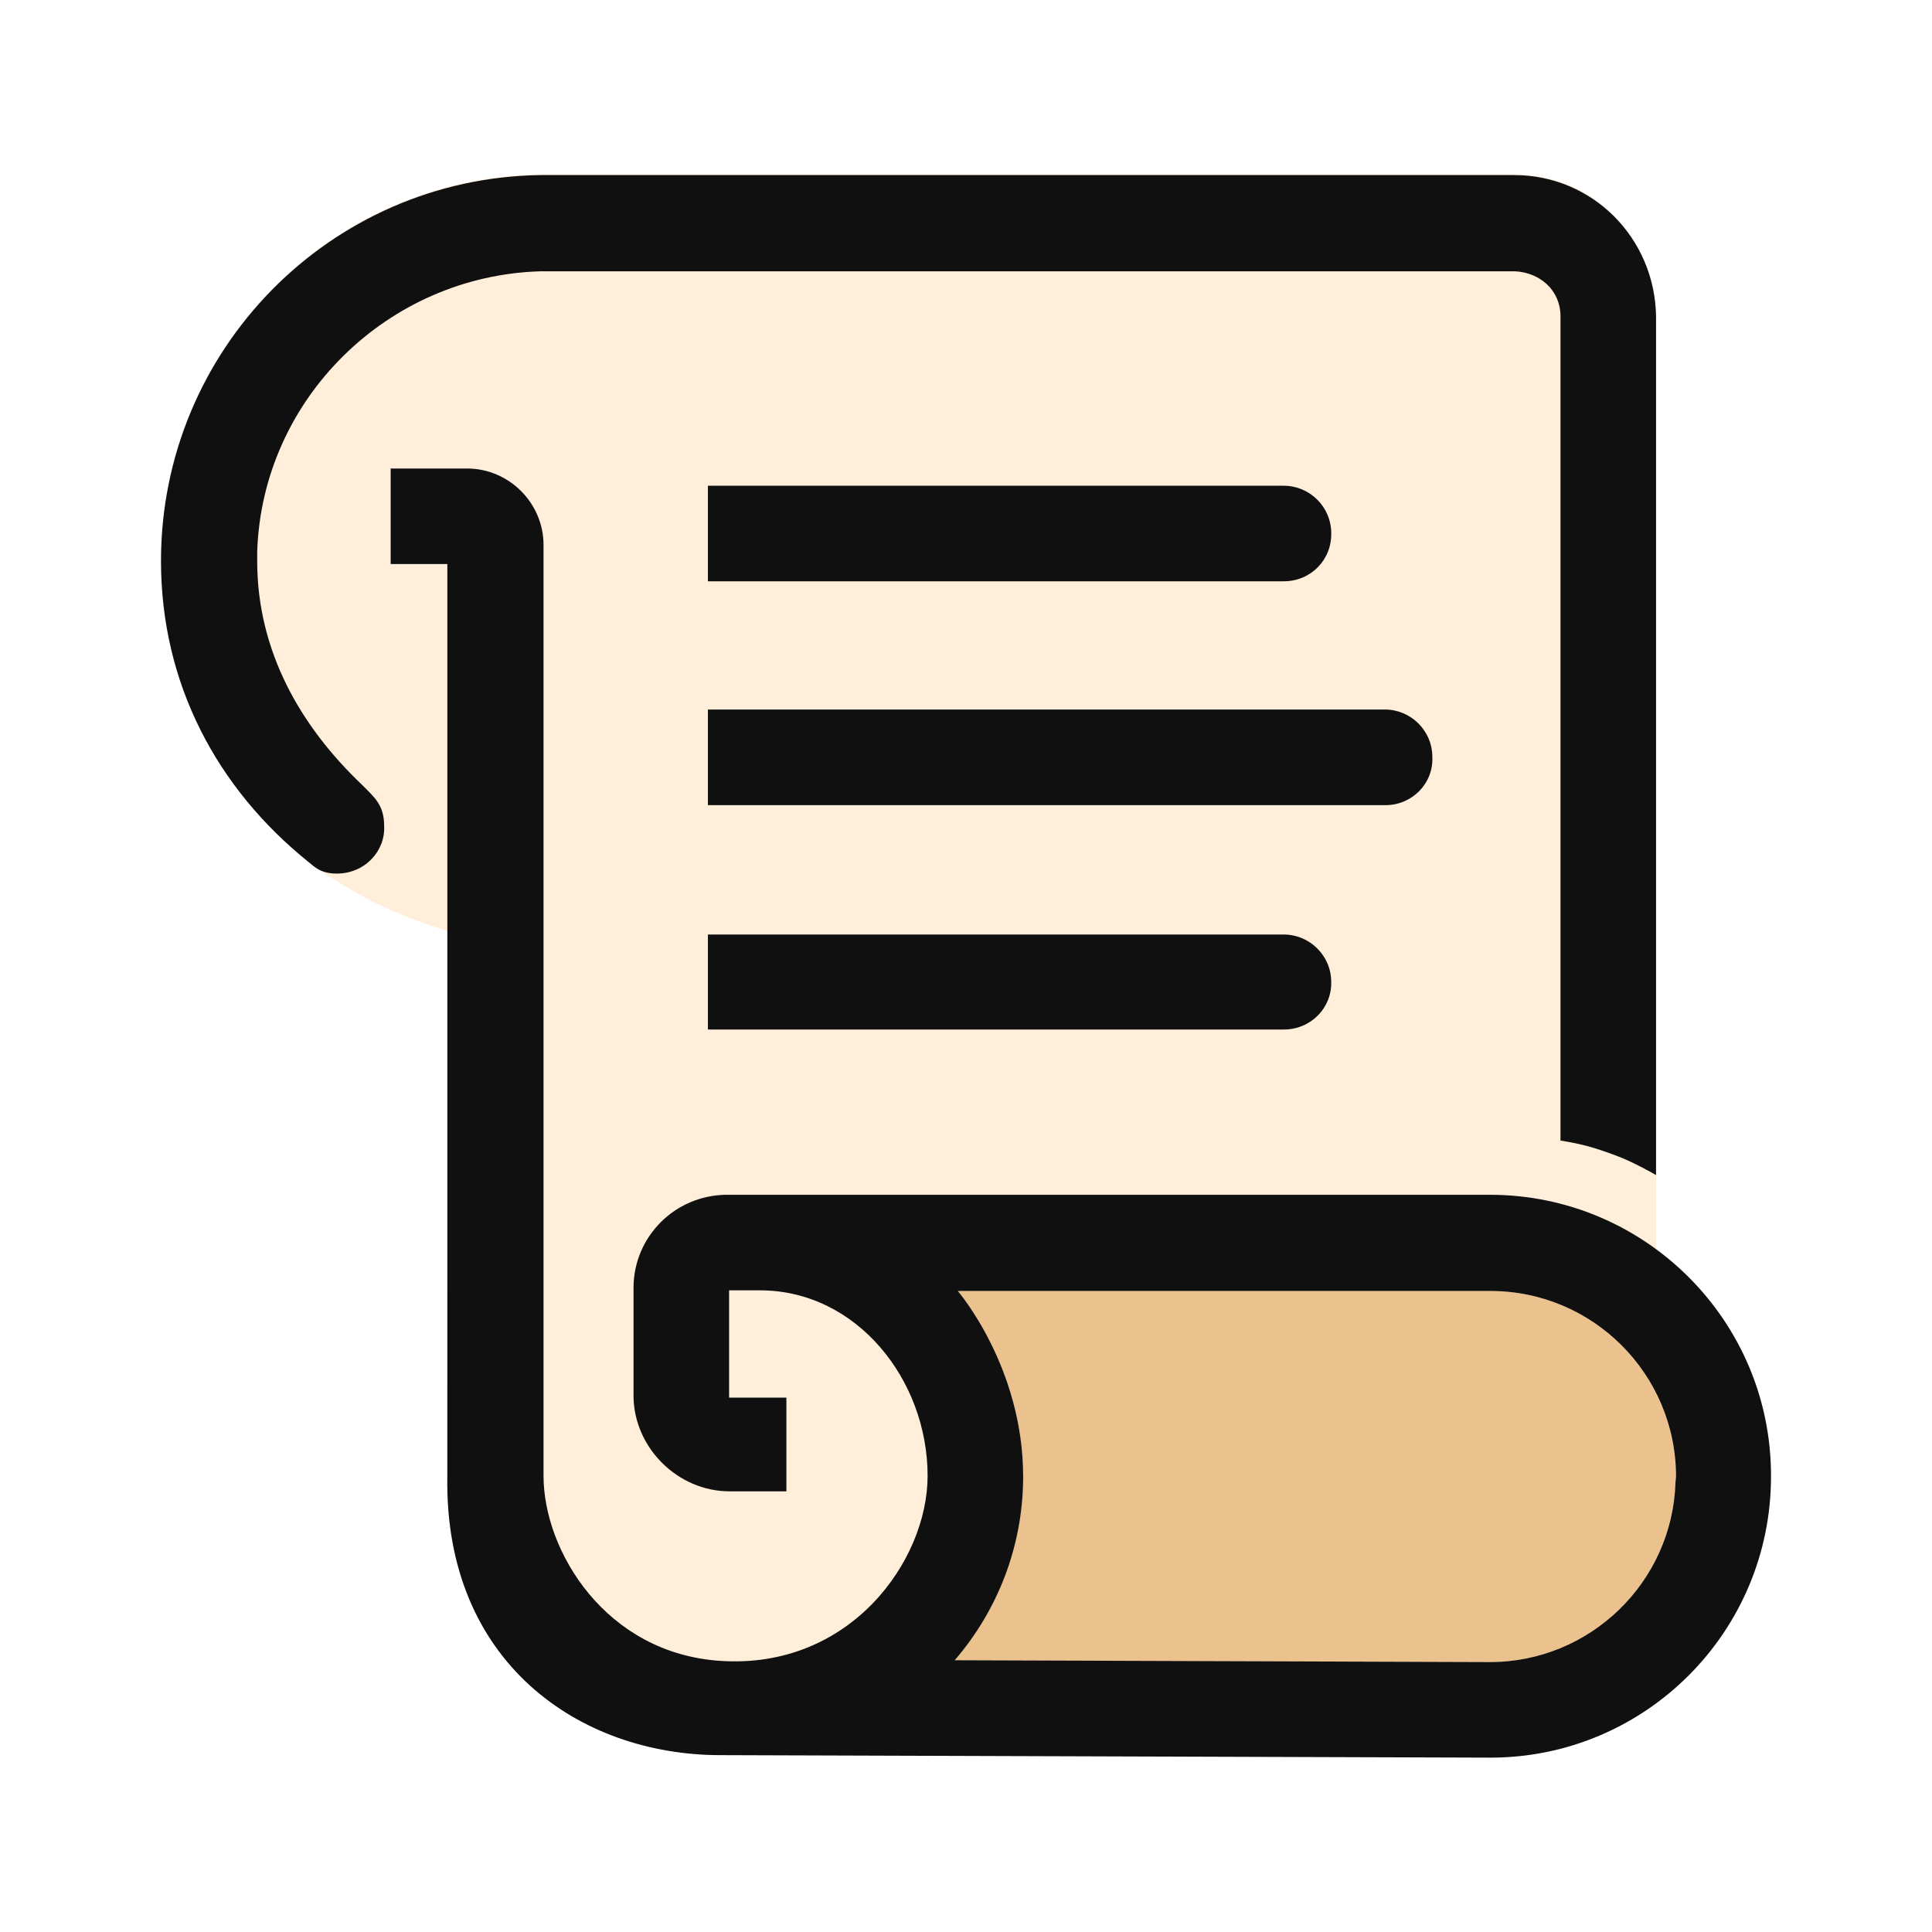
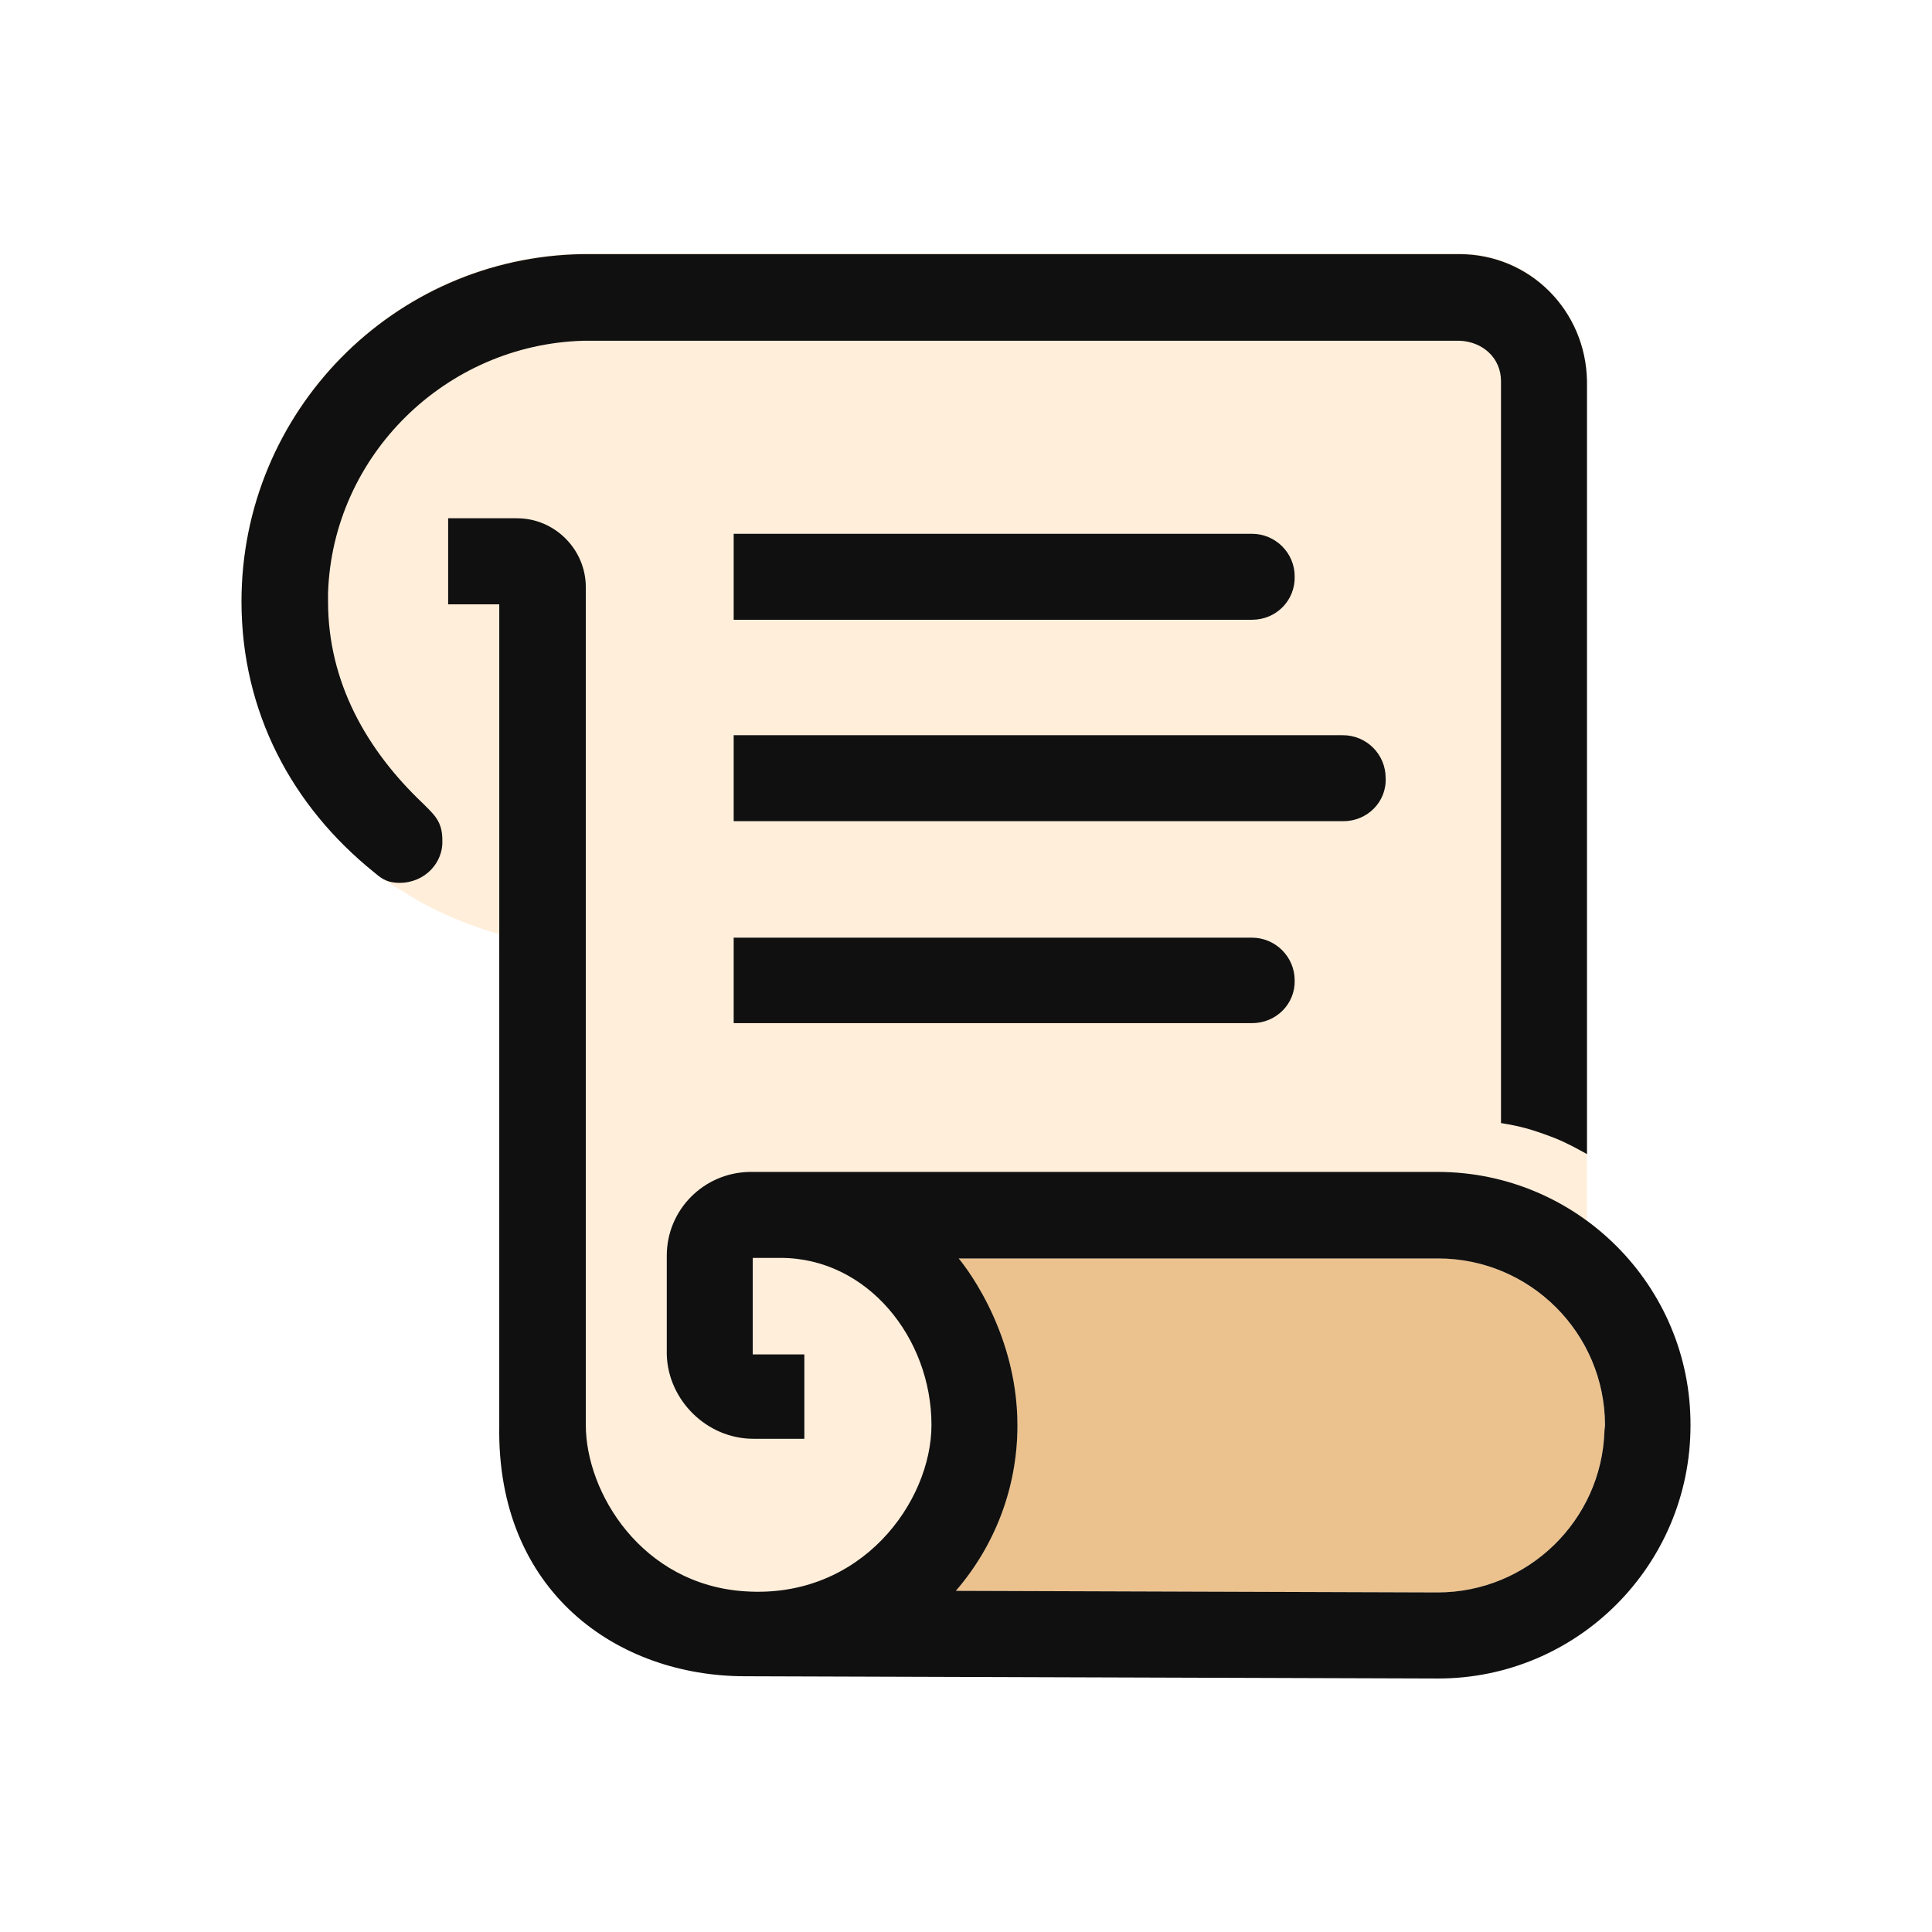
<svg xmlns="http://www.w3.org/2000/svg" width="24" height="24" viewBox="0 0 24 24" fill="none">
-   <path d="M20.572 15.515V3.92C20.556 2.947 19.783 2.166 18.81 2.166H6.71C4.098 2.204 2 4.341 2 6.96C2 7.841 2.237 8.599 2.597 9.265C2.904 9.817 3.386 10.338 3.861 10.728C3.999 10.835 3.93 10.789 4.343 11.042C4.91 11.387 5.561 11.563 5.561 11.563L5.554 18.502C5.569 18.831 5.599 19.145 5.691 19.444C5.959 20.424 6.641 21.174 7.56 21.534C7.943 21.687 8.379 21.787 8.847 21.795L18.512 21.825C20.434 21.825 21.996 20.263 21.996 18.333C22.004 17.184 21.43 16.158 20.572 15.515Z" fill="#FFEEDA" />
-   <path d="M20.811 18.419C20.773 19.652 19.754 20.648 18.506 20.648L11.858 20.625C12.387 20.012 12.709 19.215 12.709 18.342C12.709 16.979 11.897 16.037 11.897 16.037H18.514C19.785 16.037 20.819 17.071 20.819 18.342L20.811 18.419Z" fill="#EBC28E" />
-   <path d="M4.497 9.749C3.731 9.021 3.195 8.087 3.195 6.969V6.854C3.256 4.955 4.818 3.423 6.718 3.37H18.818C19.132 3.385 19.385 3.607 19.385 3.929V14.168C19.66 14.214 19.798 14.252 20.066 14.352C20.281 14.428 20.572 14.597 20.572 14.597V3.929C20.556 2.956 19.783 2.175 18.81 2.175H6.71C4.098 2.213 2 4.35 2 6.969C2 8.493 2.697 9.795 3.83 10.706C3.907 10.768 3.984 10.852 4.183 10.852C4.535 10.852 4.788 10.569 4.772 10.262C4.772 10.002 4.657 9.91 4.497 9.749Z" fill="#101010" />
-   <path d="M18.508 14.842H9.019C8.383 14.85 7.87 15.363 7.87 15.998V17.362C7.885 17.99 8.421 18.526 9.065 18.526H9.769V17.362H9.057V16.029C9.057 16.029 9.233 16.029 9.44 16.029C10.642 16.029 11.523 17.14 11.523 18.334C11.523 19.391 10.558 20.739 8.95 20.632C7.525 20.54 6.752 19.269 6.752 18.334V6.77C6.752 6.249 6.323 5.82 5.802 5.82H4.853V7.007H5.557V18.342C5.519 20.647 7.196 21.803 8.95 21.803L18.515 21.834C20.438 21.834 22 20.272 22 18.342C22.007 16.412 20.438 14.842 18.508 14.842ZM20.813 18.419C20.774 19.651 19.756 20.647 18.508 20.647L11.86 20.624C12.388 20.011 12.71 19.215 12.71 18.342C12.71 16.979 11.898 16.037 11.898 16.037H18.515C19.787 16.037 20.82 17.07 20.82 18.342L20.813 18.419Z" fill="#101010" />
-   <path d="M15.947 7.221H8.794V6.034H15.947C16.268 6.034 16.537 6.295 16.537 6.624C16.544 6.953 16.284 7.221 15.947 7.221Z" fill="#101010" />
-   <path d="M15.947 12.789H8.794V11.609H15.947C16.268 11.609 16.537 11.87 16.537 12.199C16.544 12.521 16.284 12.789 15.947 12.789Z" fill="#101010" />
-   <path d="M17.211 10.002H8.794V8.814H17.203C17.525 8.814 17.793 9.075 17.793 9.404C17.808 9.733 17.54 10.002 17.211 10.002Z" fill="#101010" />
+   <path d="M19.714 15.163V4.728C19.701 3.852 19.005 3.149 18.129 3.149H7.239C4.889 3.184 3 5.107 3 7.464C3 8.257 3.214 8.939 3.538 9.539C3.813 10.035 4.248 10.504 4.675 10.855C4.799 10.952 4.737 10.91 5.109 11.138C5.619 11.448 6.205 11.607 6.205 11.607L6.198 17.851C6.212 18.148 6.24 18.43 6.322 18.699C6.563 19.581 7.177 20.257 8.004 20.581C8.349 20.719 8.742 20.808 9.162 20.815L17.86 20.843C19.59 20.843 20.996 19.436 20.996 17.7C21.003 16.666 20.486 15.742 19.714 15.163Z" fill="#FFEEDA" />
+   <path d="M19.93 17.777C19.896 18.887 18.979 19.783 17.855 19.783L11.873 19.762C12.348 19.211 12.638 18.494 12.638 17.708C12.638 16.481 11.907 15.633 11.907 15.633H17.862C19.006 15.633 19.937 16.564 19.937 17.708L19.93 17.777Z" fill="#EBC28E" />
+   <path d="M5.247 9.974C4.558 9.319 4.075 8.478 4.075 7.472V7.369C4.13 5.659 5.536 4.281 7.246 4.233H18.136C18.419 4.246 18.646 4.446 18.646 4.736V13.951C18.894 13.992 19.018 14.027 19.26 14.117C19.453 14.185 19.714 14.337 19.714 14.337V4.736C19.701 3.86 19.005 3.157 18.129 3.157H7.239C4.889 3.192 3 5.115 3 7.472C3 8.844 3.627 10.015 4.647 10.836C4.716 10.891 4.785 10.967 4.964 10.967C5.281 10.967 5.509 10.712 5.495 10.436C5.495 10.201 5.392 10.119 5.247 9.974Z" fill="#101010" />
+   <path d="M17.857 14.558H9.317C8.745 14.565 8.283 15.026 8.283 15.598V16.825C8.297 17.391 8.779 17.873 9.358 17.873H9.992V16.825H9.351V15.626C9.351 15.626 9.51 15.626 9.696 15.626C10.778 15.626 11.571 16.625 11.571 17.701C11.571 18.652 10.702 19.865 9.255 19.768C7.973 19.686 7.277 18.542 7.277 17.701V7.293C7.277 6.824 6.891 6.438 6.422 6.438H5.567V7.507H6.202V17.707C6.167 19.782 7.676 20.823 9.255 20.823L17.864 20.851C19.594 20.851 21 19.445 21 17.707C21.007 15.971 19.594 14.558 17.857 14.558ZM19.931 17.777C19.897 18.886 18.98 19.782 17.857 19.782L11.874 19.762C12.35 19.21 12.639 18.493 12.639 17.707C12.639 16.481 11.909 15.633 11.909 15.633H17.864C19.008 15.633 19.938 16.563 19.938 17.707L19.931 17.777Z" fill="#101010" />
+   <path d="M15.552 7.699H9.114V6.631H15.552C15.841 6.631 16.083 6.865 16.083 7.161C16.09 7.458 15.855 7.699 15.552 7.699Z" fill="#101010" />
+   <path d="M15.552 12.71H9.114V11.648H15.552C15.841 11.648 16.083 11.883 16.083 12.179C16.09 12.469 15.855 12.71 15.552 12.71Z" fill="#101010" />
+   <path d="M16.689 10.201H9.114V9.133H16.682C16.972 9.133 17.213 9.367 17.213 9.664C17.227 9.96 16.985 10.201 16.689 10.201Z" fill="#101010" />
</svg>
